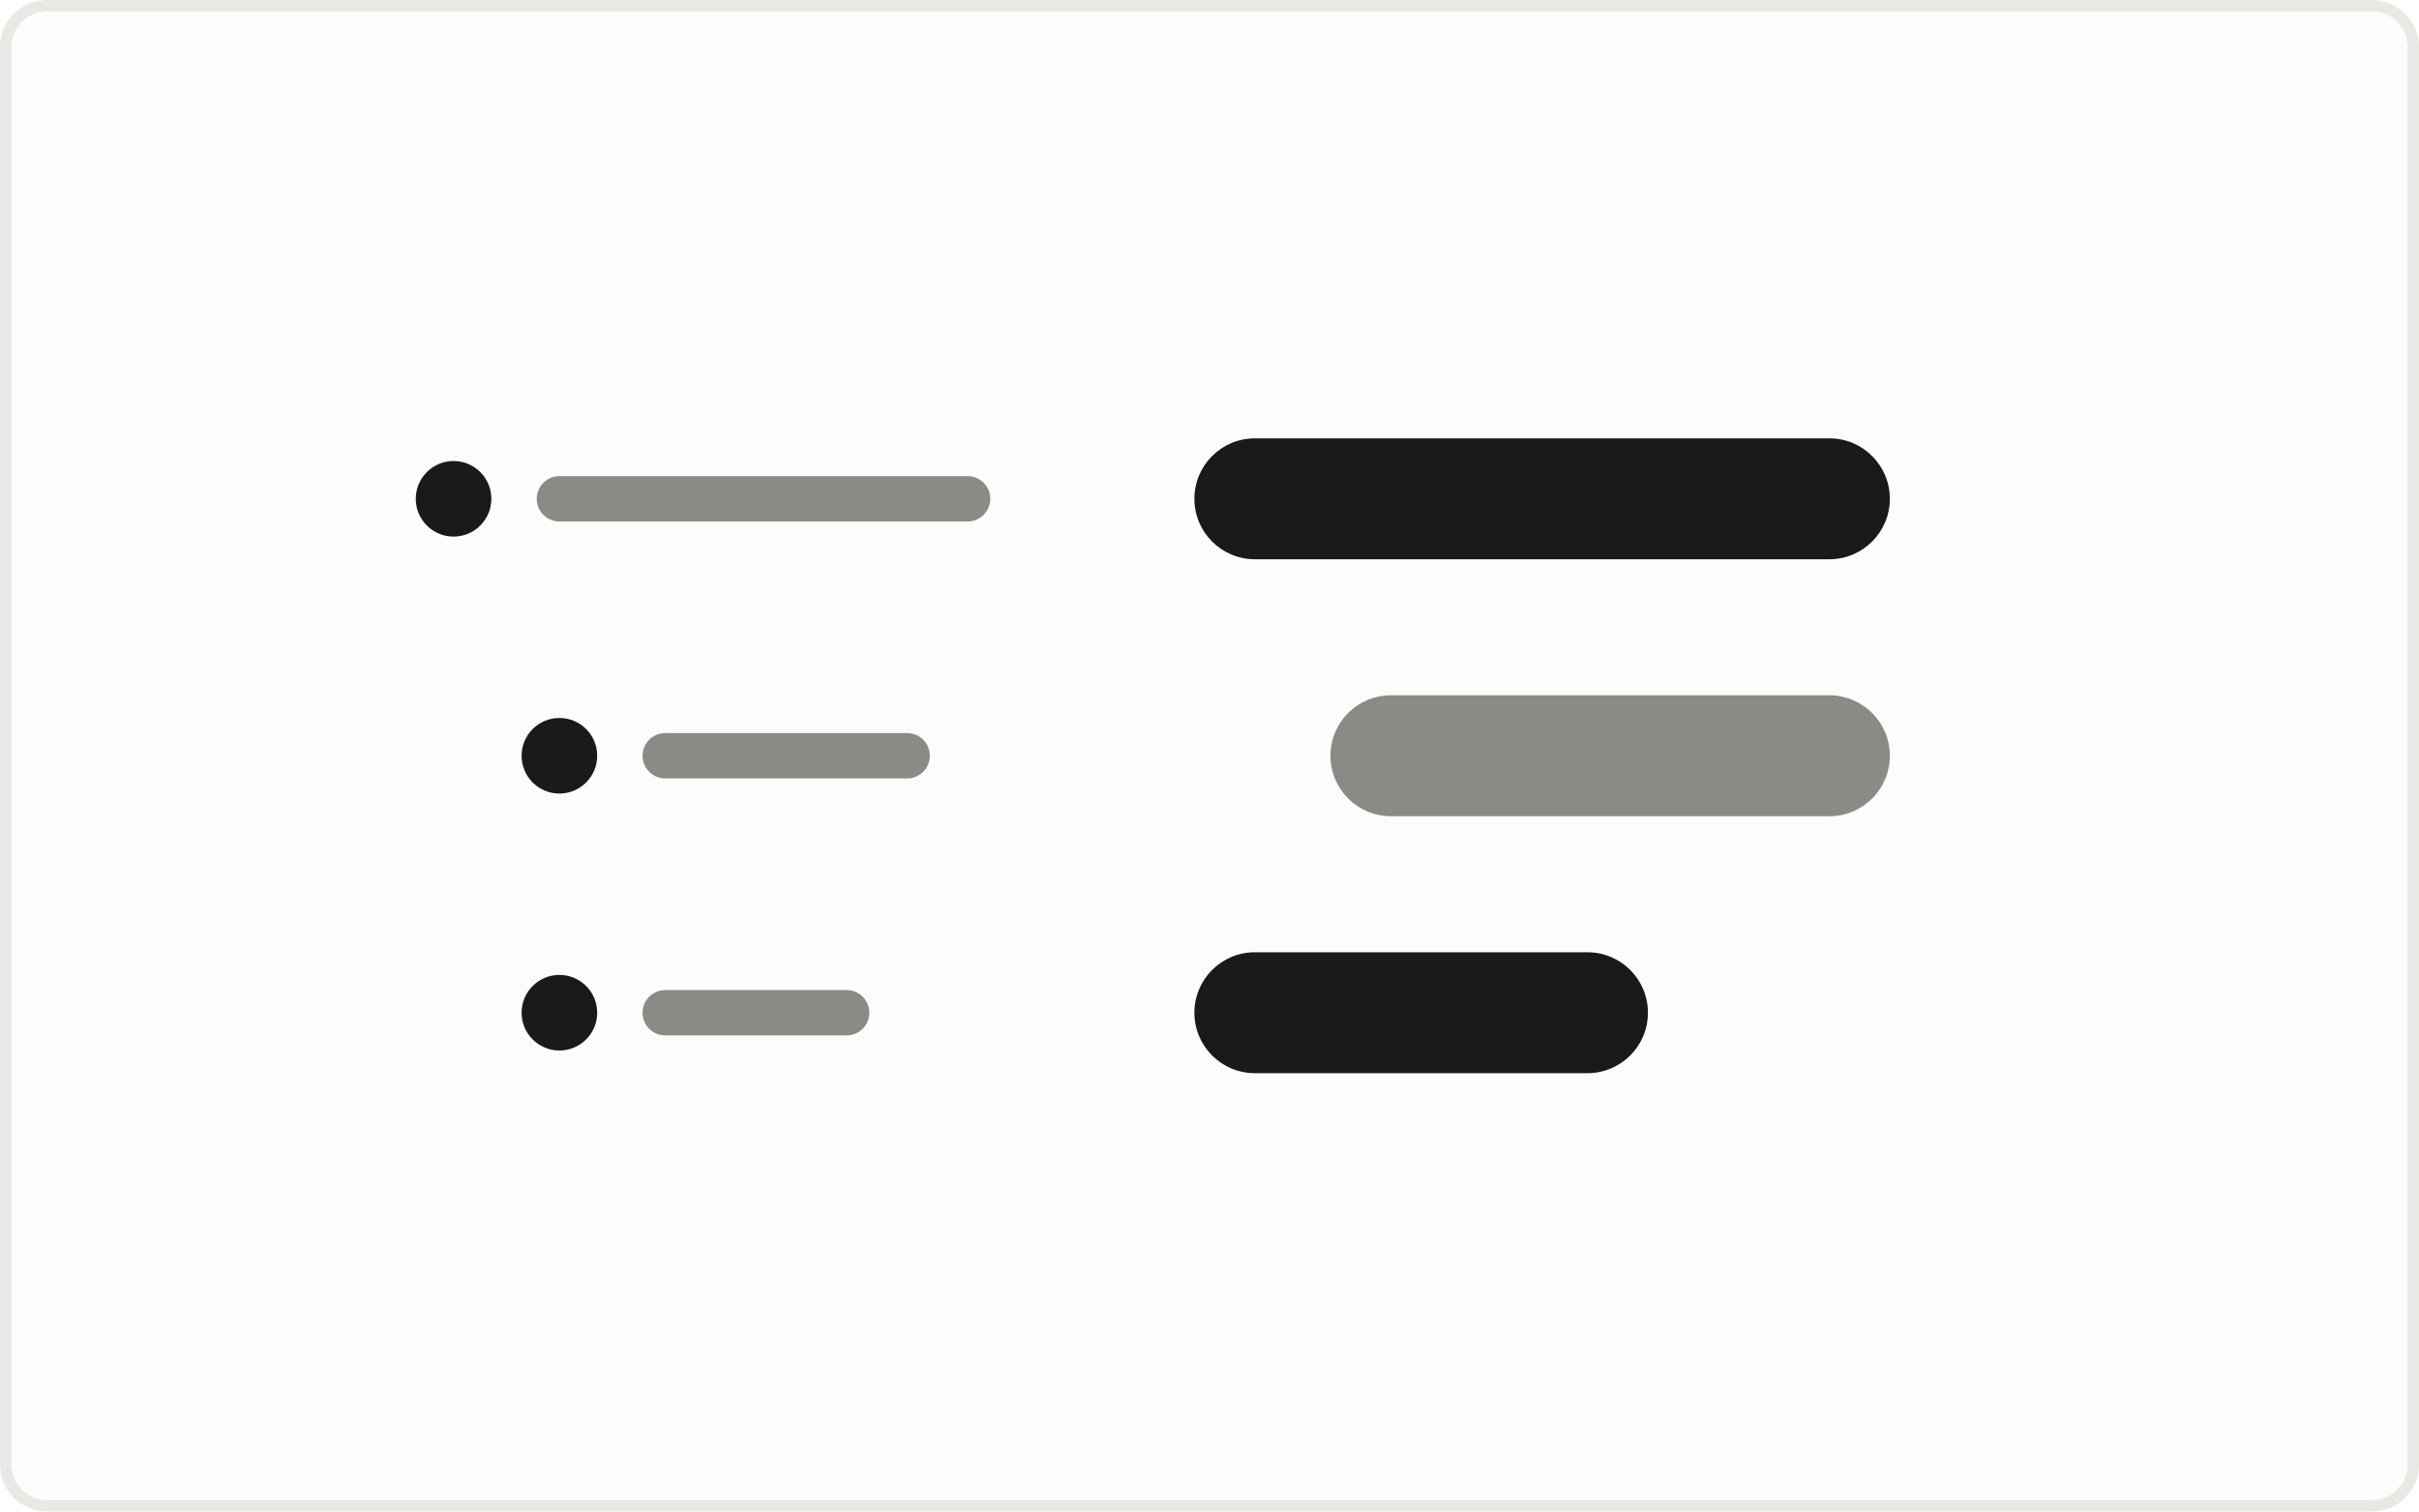
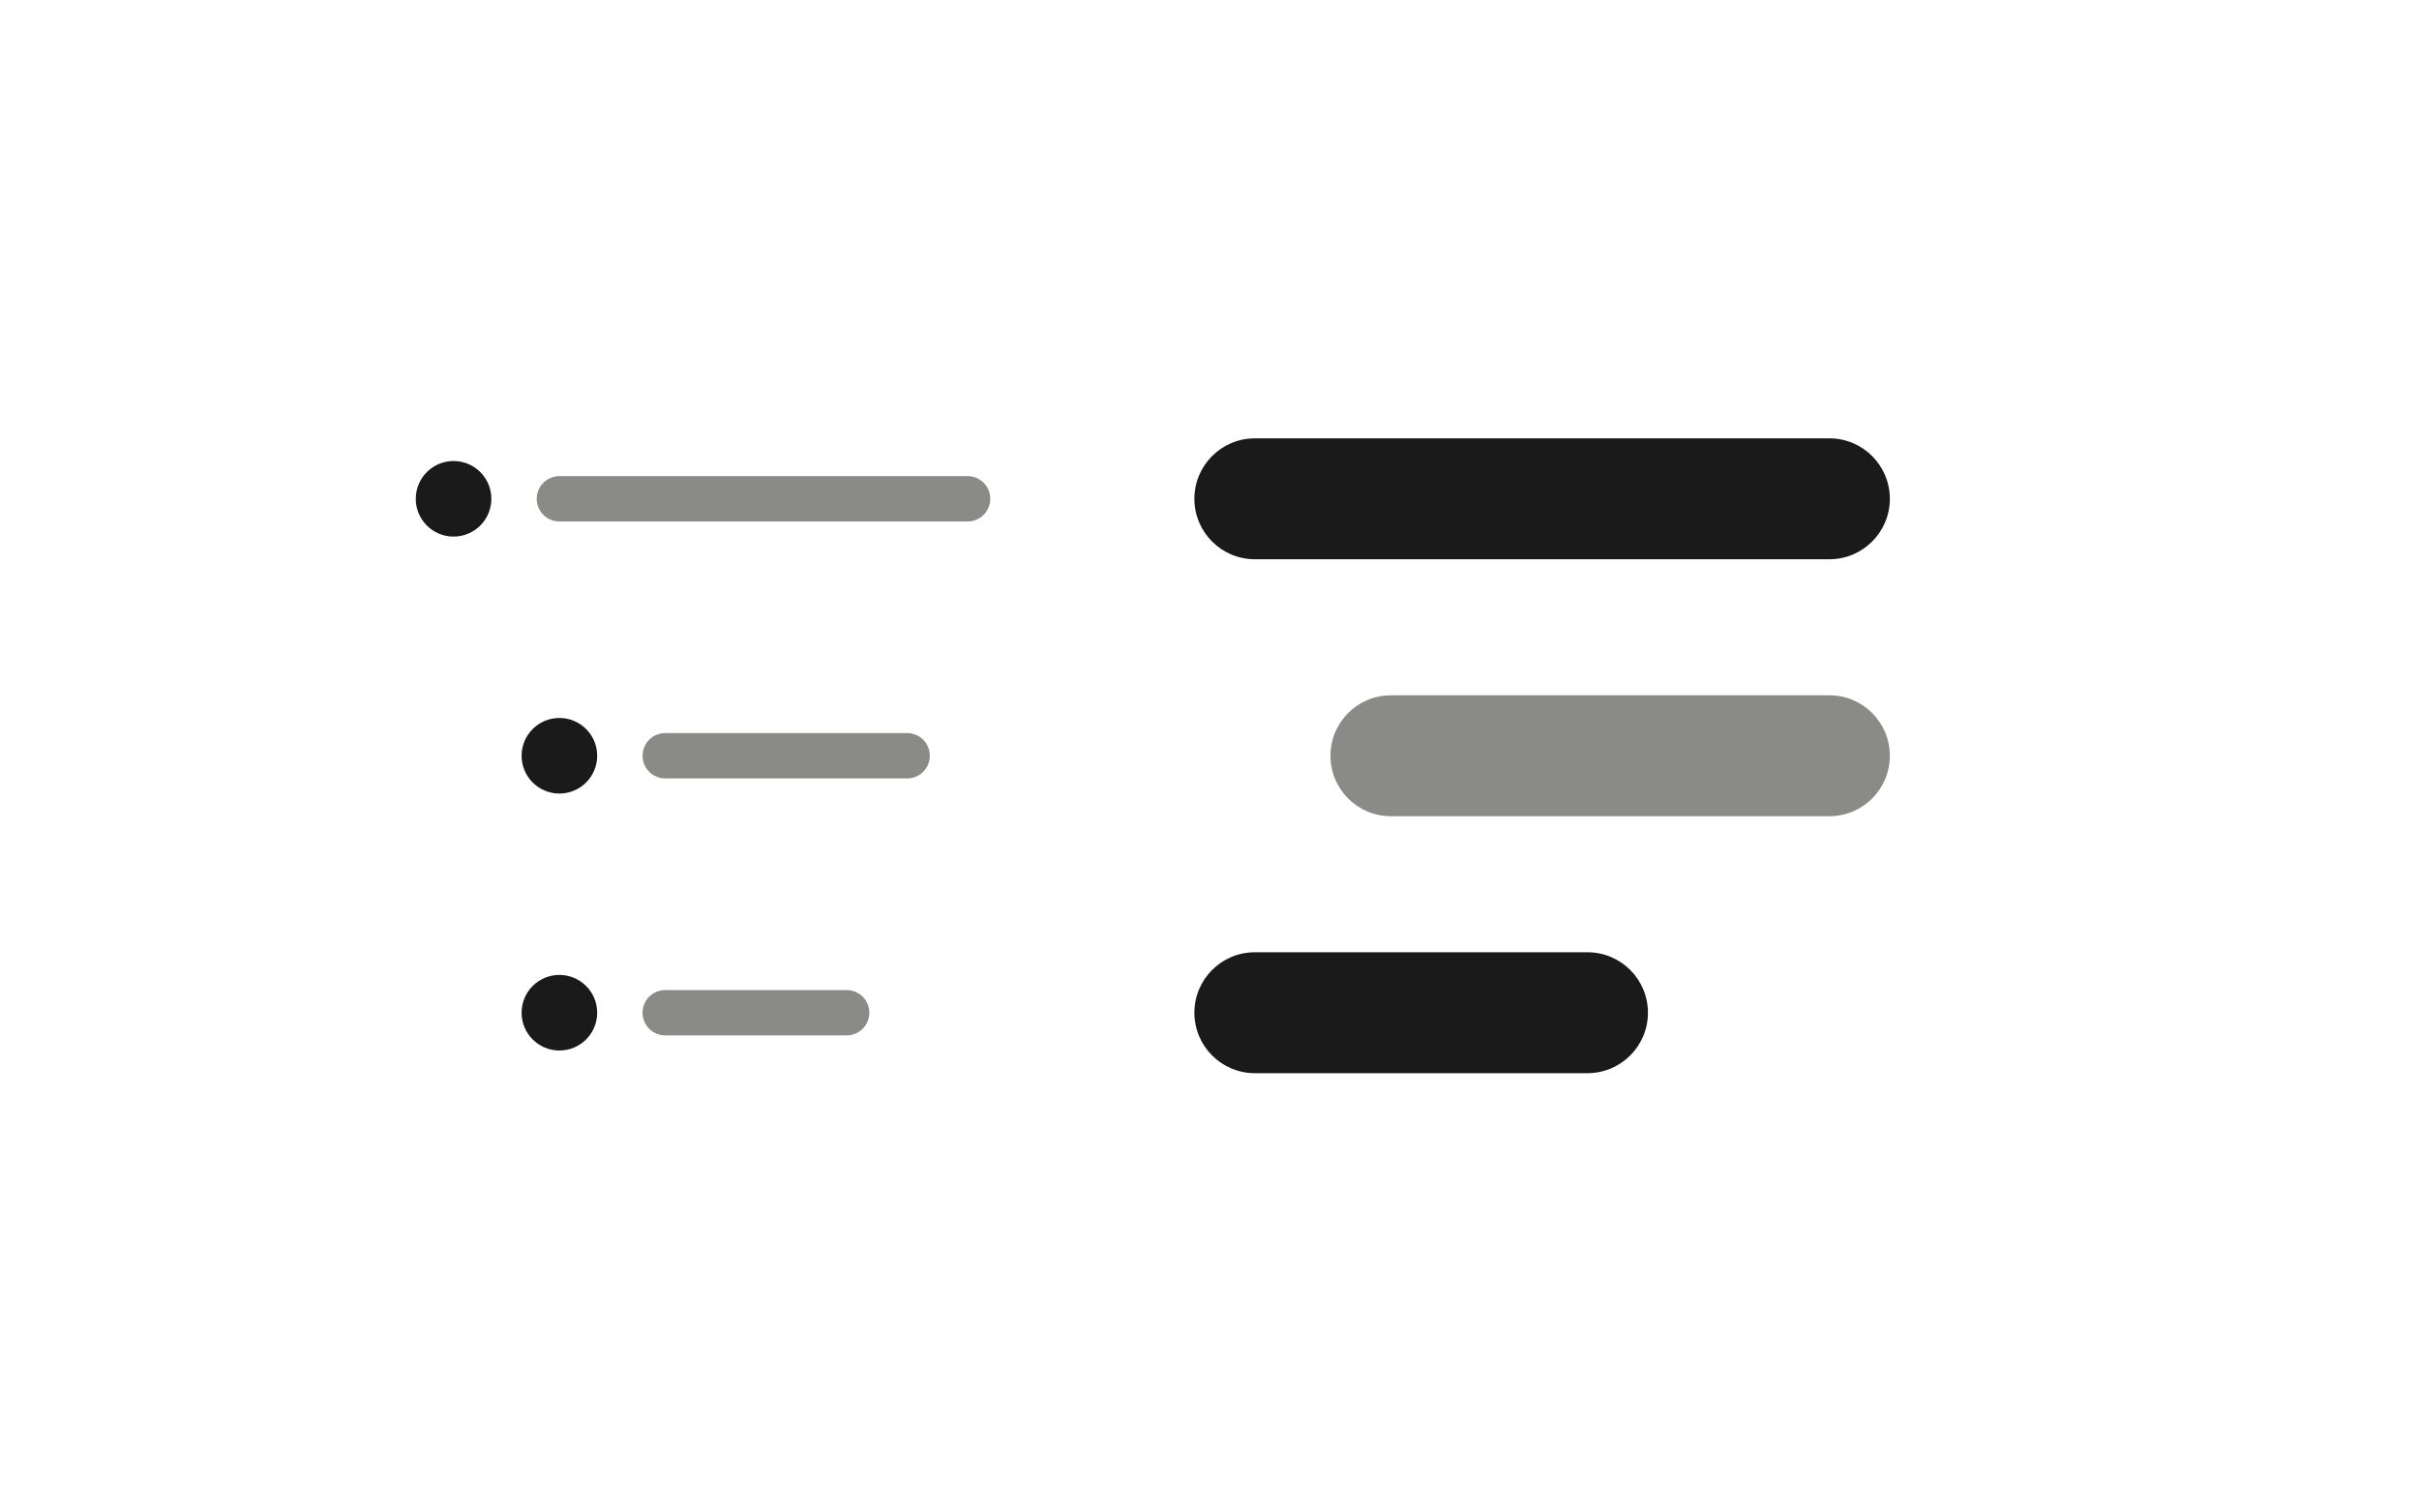
<svg xmlns="http://www.w3.org/2000/svg" viewBox="0 0 320 200" role="img" aria-label="aperture — placeholder thumbnail">
-   <rect width="320" height="200" rx="6" fill="#fcfcfa" />
-   <rect x="0.75" y="0.75" width="318.5" height="198.5" rx="5.5" fill="none" stroke="#e8e8e4" stroke-width="1.5" />
  <g fill="#1a1a1a">
    <circle cx="60" cy="66" r="5" />
    <circle cx="74" cy="100" r="5" />
    <circle cx="74" cy="134" r="5" />
  </g>
  <g stroke="#8a8a86" stroke-width="6" stroke-linecap="round">
    <line x1="74" y1="66" x2="128" y2="66" />
    <line x1="88" y1="100" x2="120" y2="100" />
    <line x1="88" y1="134" x2="112" y2="134" />
  </g>
  <g>
    <rect x="158" y="58" width="92" height="16" rx="8" fill="#1a1a1a" />
    <rect x="176" y="92" width="74" height="16" rx="8" fill="#8a8a86" />
    <rect x="158" y="126" width="60" height="16" rx="8" fill="#1a1a1a" />
  </g>
</svg>
